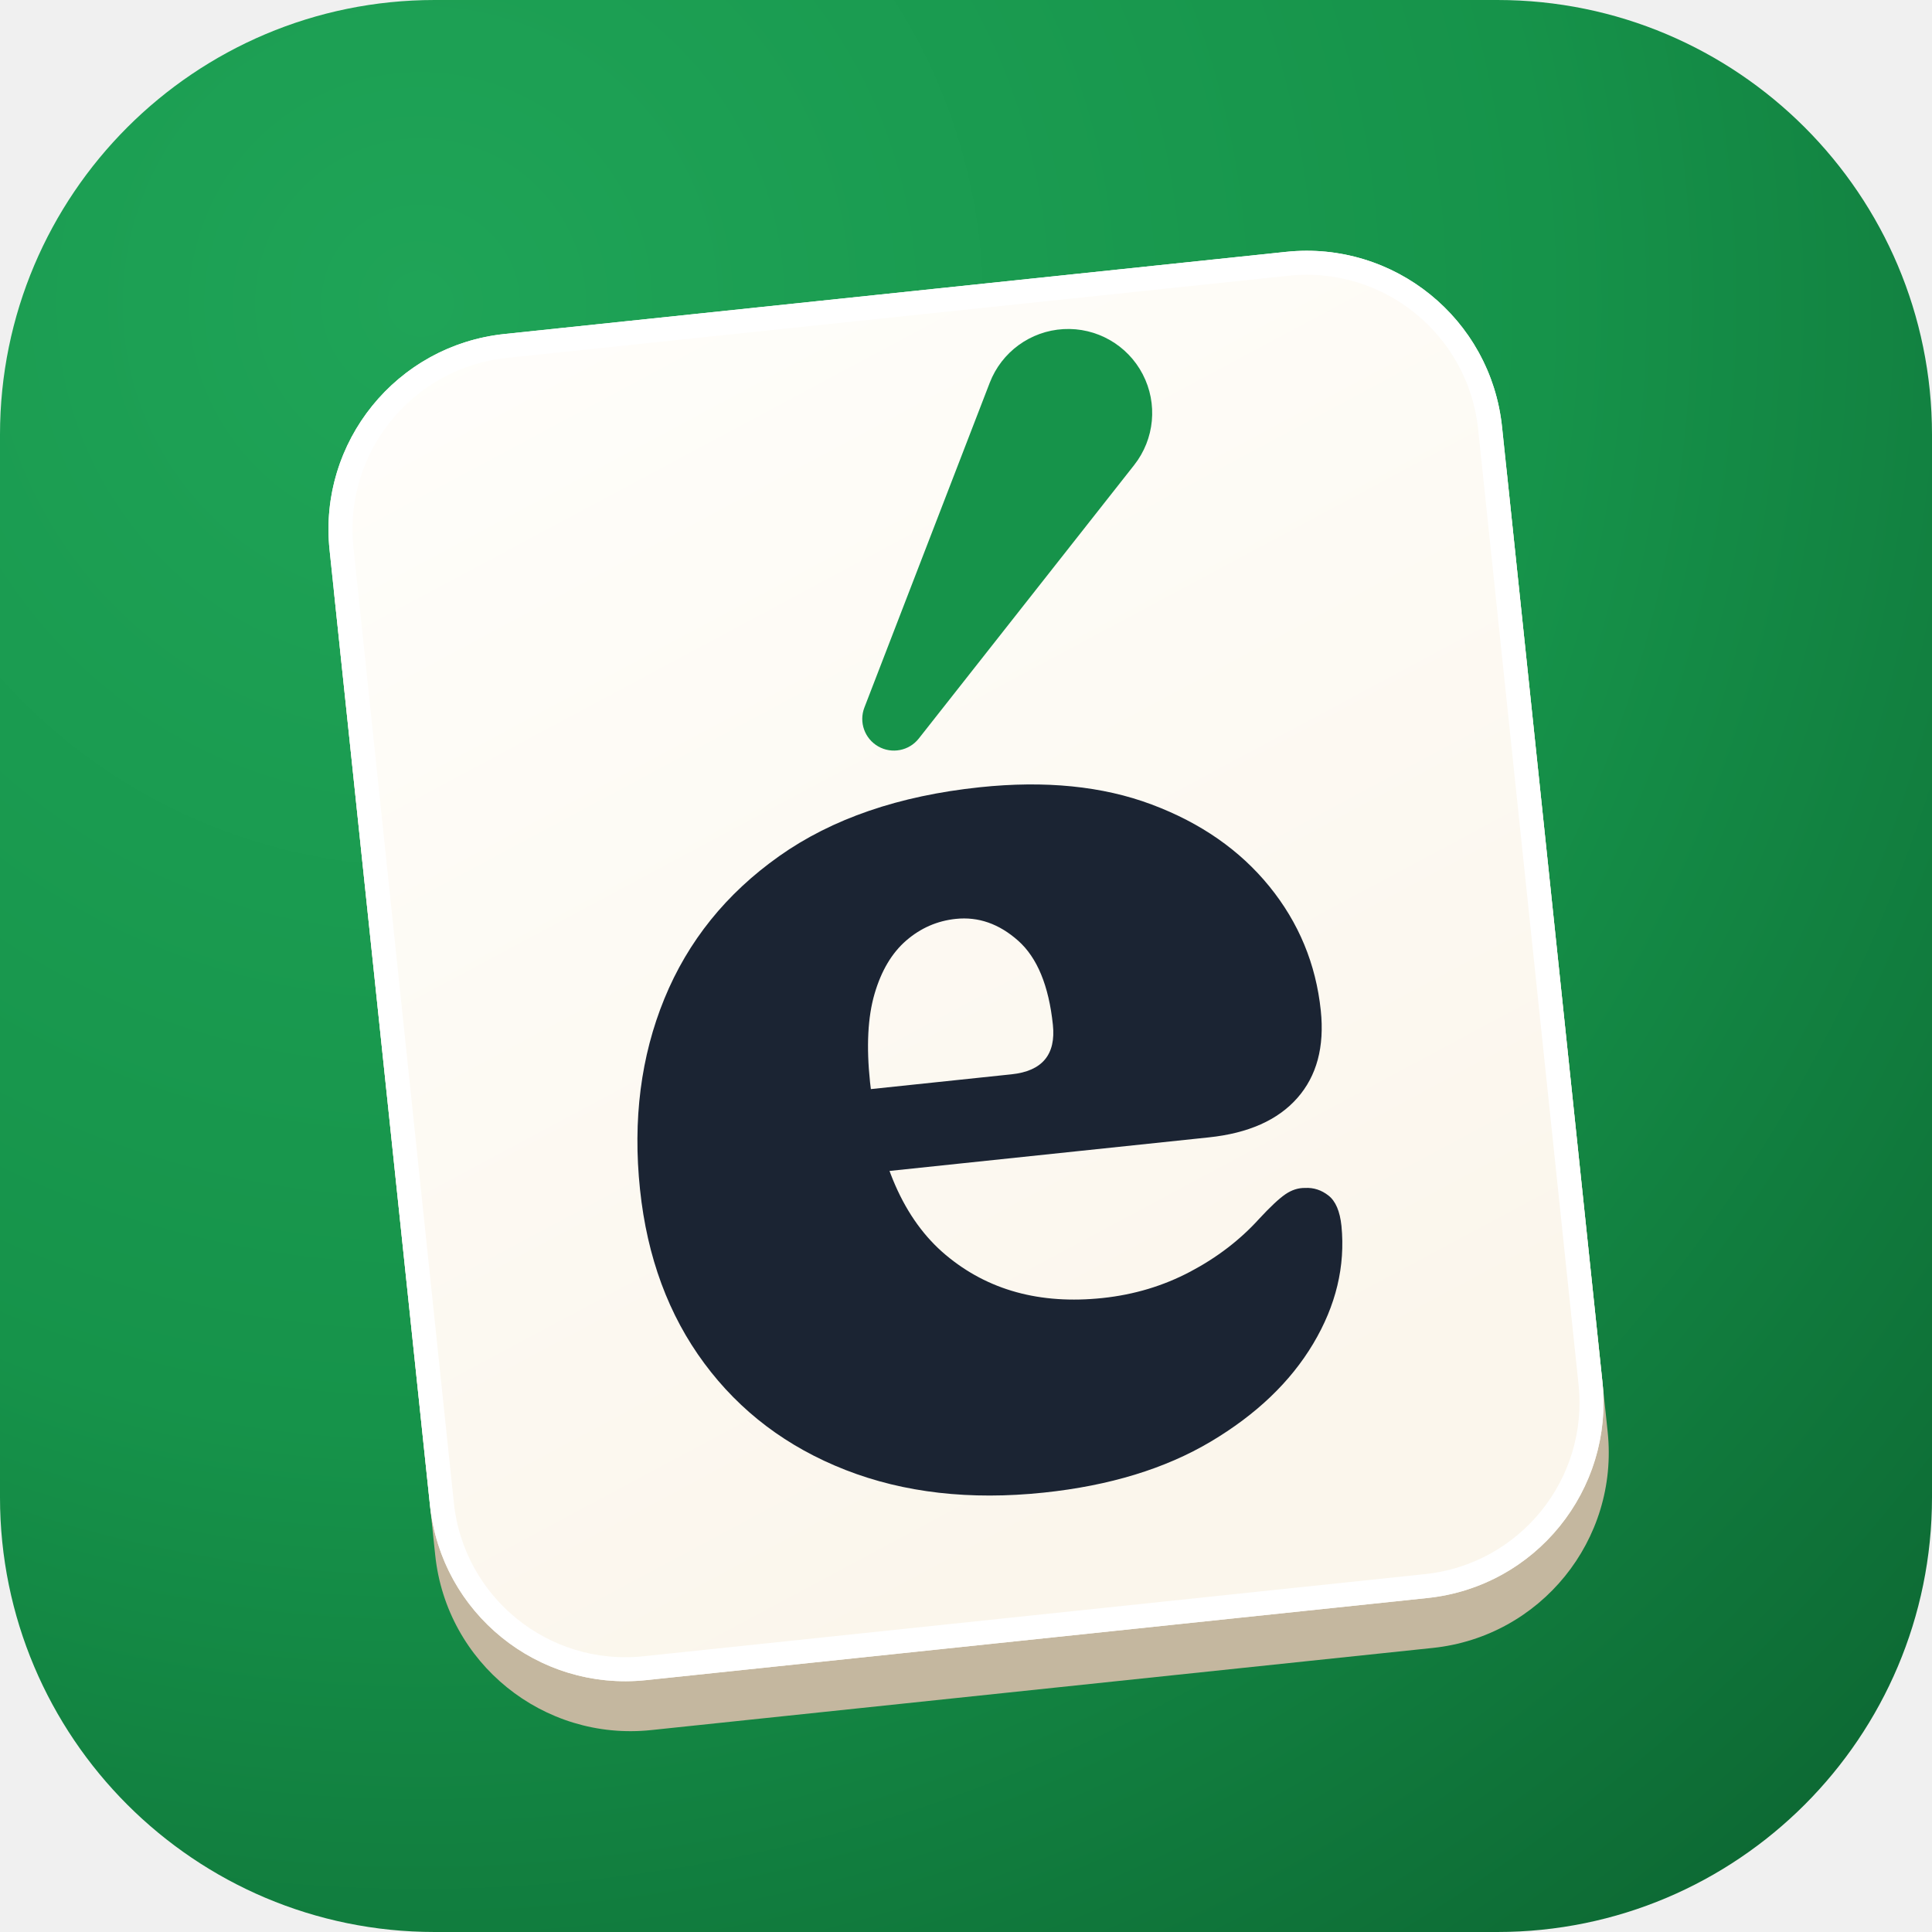
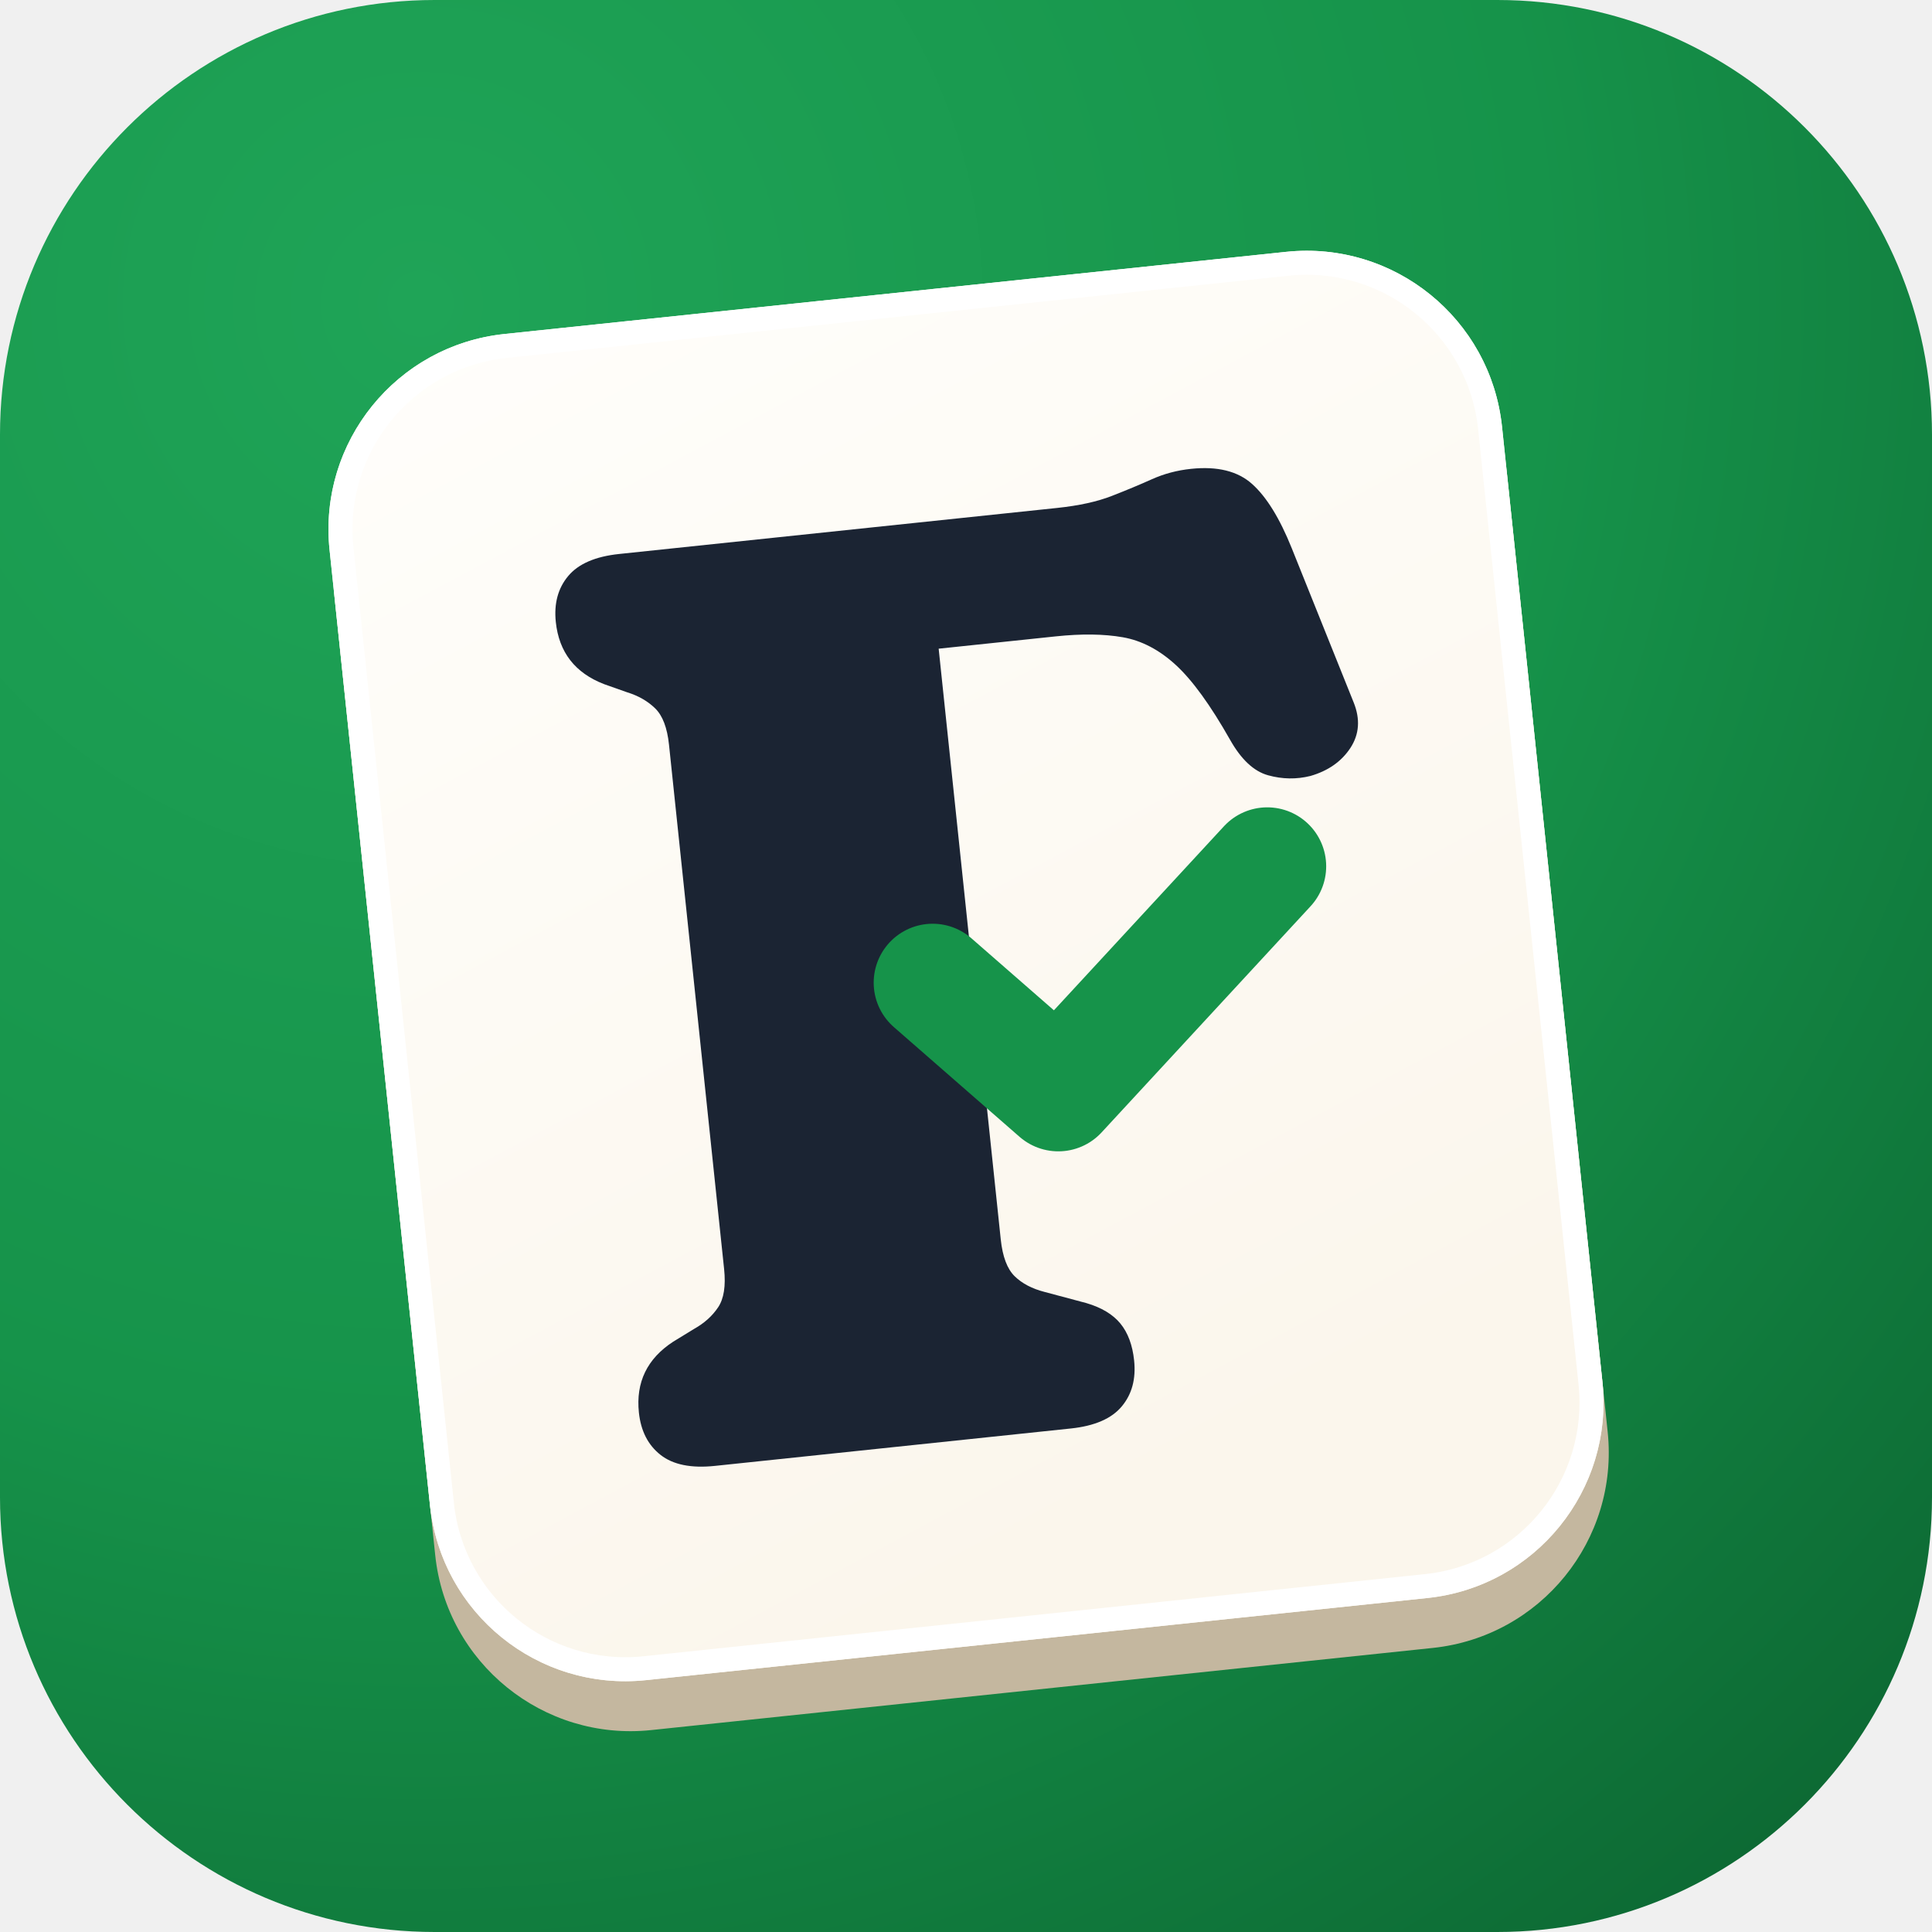
<svg xmlns="http://www.w3.org/2000/svg" viewBox="0 0 100 100">
  <defs>
    <radialGradient id="vg" cx="22%" cy="16%" r="105%">
      <stop offset="0" stop-color="#1FA457" />
      <stop offset=".55" stop-color="#16934A" />
      <stop offset="1" stop-color="#0D6A34" />
    </radialGradient>
    <linearGradient id="vf" x1="0" y1="0" x2=".35" y2="1">
      <stop offset="0" stop-color="#FFFEFB" />
      <stop offset="1" stop-color="#FBF6EC" />
    </linearGradient>
    <filter id="vb" x="-30%" y="-30%" width="160%" height="160%">
      <feGaussianBlur stdDeviation="2.6" />
    </filter>
  </defs>
  <clipPath id="vc">
    <rect width="100" height="100" rx="22.5" />
  </clipPath>
  <g clip-path="url(#vc)">
    <rect width="100" height="100" fill="url(#vg)" />
+     <defs>
+       <clipPath id="vna">
+         <rect x="0" y="0" width="50.310" height="100" />
+         <rect x="0" y="0" width="100" height="43.670" />
+         <rect x="0" y="62.570" width="100" height="100" />
+       </clipPath>
+     </defs>
    <g transform="translate(50 50) scale(1.13) translate(-50 -50)">
      <g transform="rotate(-6 50 50)">
        <rect x="23" y="21.3" width="54" height="62" rx="9" fill="#C4B79F" />
        <rect x="23" y="19" width="54" height="62" rx="9" fill="url(#vf)" />
        <rect x="23.55" y="19.55" width="52.9" height="60.9" rx="8.45" fill="none" stroke="#fff" stroke-width="1.1" />
        <g fill="#1B2433">
-           <path d="M1049.404 -617.601Q1049.404 -539.2 1002.854 -496.449Q956.303 -453.699 871.102 -453.699H299.905V-573H599.696Q665.896 -573 665.896 -637.301Q665.896 -721.8 629.047 -762.199Q592.198 -802.598 543.5 -802.598Q503.402 -802.598 469.853 -779.299Q436.305 -756 416.655 -708.051Q397.006 -660.102 397.006 -583.303Q397.006 -410.504 478.905 -325.704Q560.805 -240.905 695.604 -240.905Q763.602 -240.905 824.402 -265.254Q885.201 -289.603 930.702 -330.402Q957.003 -353.402 971.503 -361.252Q986.003 -369.102 1000.503 -367.302Q1018.803 -366.402 1032.704 -352.952Q1046.604 -339.502 1046.604 -307.901Q1046.004 -220.801 988.704 -144.301Q931.404 -67.8 828.103 -20.25Q724.802 27.3 583.001 27.3Q423.801 27.3 304.2 -34.55Q184.599 -96.4 119.049 -207.45Q53.499 -318.5 53.499 -464.6Q53.499 -615.001 116.749 -732.601Q179.999 -850.201 301.4 -918.301Q422.8 -986.401 597.402 -986.401Q738.903 -986.401 839.453 -936.151Q940.004 -885.901 994.704 -802.001Q1049.404 -718.101 1049.404 -617.601Z" transform="translate(32.368 73.488) scale(0.032)" />
+           <g clip-path="url(#vna)">
+             <path d="M862.3 -1400.0Q912.4 -1400.0 947.1 -1409.5Q981.8 -1419.0 1010.7 -1428.5Q1039.6 -1438.0 1071.7 -1438.0Q1132.5 -1438.0 1162.1 -1405.2Q1191.7 -1372.5 1211.9 -1301.7L1281.4 -1057.3Q1292.7 -1017.7 1269.2 -988.8Q1245.6 -960.0 1204.0 -952.6Q1171.3 -948.0 1139.8 -960.4Q1108.3 -972.8 1087.7 -1020.5Q1051.3 -1104.1 1017.3 -1142.6Q983.2 -1181.2 941.1 -1193.2Q899.0 -1205.2 839.8 -1205.2H659.8V-298.4Q659.8 -258.6 675.0 -240.2Q690.2 -221.8 718.3 -211.4L779.7 -187.9Q813.0 -174.2 828.0 -151.5Q843.0 -128.7 843.0 -93.2Q843.0 -50.7 816.9 -25.4Q790.8 0.0 736.0 0.0H189.7Q134.9 0.0 108.8 -25.4Q82.7 -50.7 82.7 -93.2Q82.7 -162.8 146.0 -195.2L180.0 -211.4Q204.6 -222.0 219.8 -240.3Q235.0 -258.5 235.0 -297.5V-1102.5Q235.0 -1141.5 219.8 -1159.8Q204.6 -1178.1 180.0 -1188.6L146.0 -1204.8Q82.7 -1237.2 82.7 -1306.8Q82.7 -1349.3 108.8 -1374.6Q134.9 -1400.0 189.7 -1400.0ZM478.4 -738.9H809.4Q869.4 -738.9 888.0 -761.8Q906.6 -784.7 920.3 -832.7Q930.3 -865.1 952.2 -881.1Q974.1 -897.1 1002.1 -897.4Q1072.9 -897.9 1091.8 -823.5L1155.3 -564.8Q1168.3 -515.4 1153.1 -486.5Q1137.8 -457.7 1100.8 -444.8Q1068.9 -434.6 1040.2 -445.7Q1011.4 -456.9 991.1 -488.0Q969.5 -517.8 952.0 -534.0Q934.5 -550.2 907.9 -556.1Q881.3 -562.1 831.7 -562.1H478.4Z" transform="translate(30.480 71.570) scale(0.03)" />
+           </g>
        </g>
-         <g fill="#16934A">
-           <path d="M48.939 39.411 L60.059 27.985 A3.85 3.85 0 1 0 53.873 23.546 L46.609 37.739 A1.45 1.45 0 0 0 48.939 39.411Z" />
+         <g stroke="#16934A">
+           <path d="M48.4 50.6 L53.6 56.2 L64.2 46.9" fill="none" stroke-width="5.4" stroke-linecap="round" stroke-linejoin="round" />
        </g>
      </g>
    </g>
  </g>
</svg>
